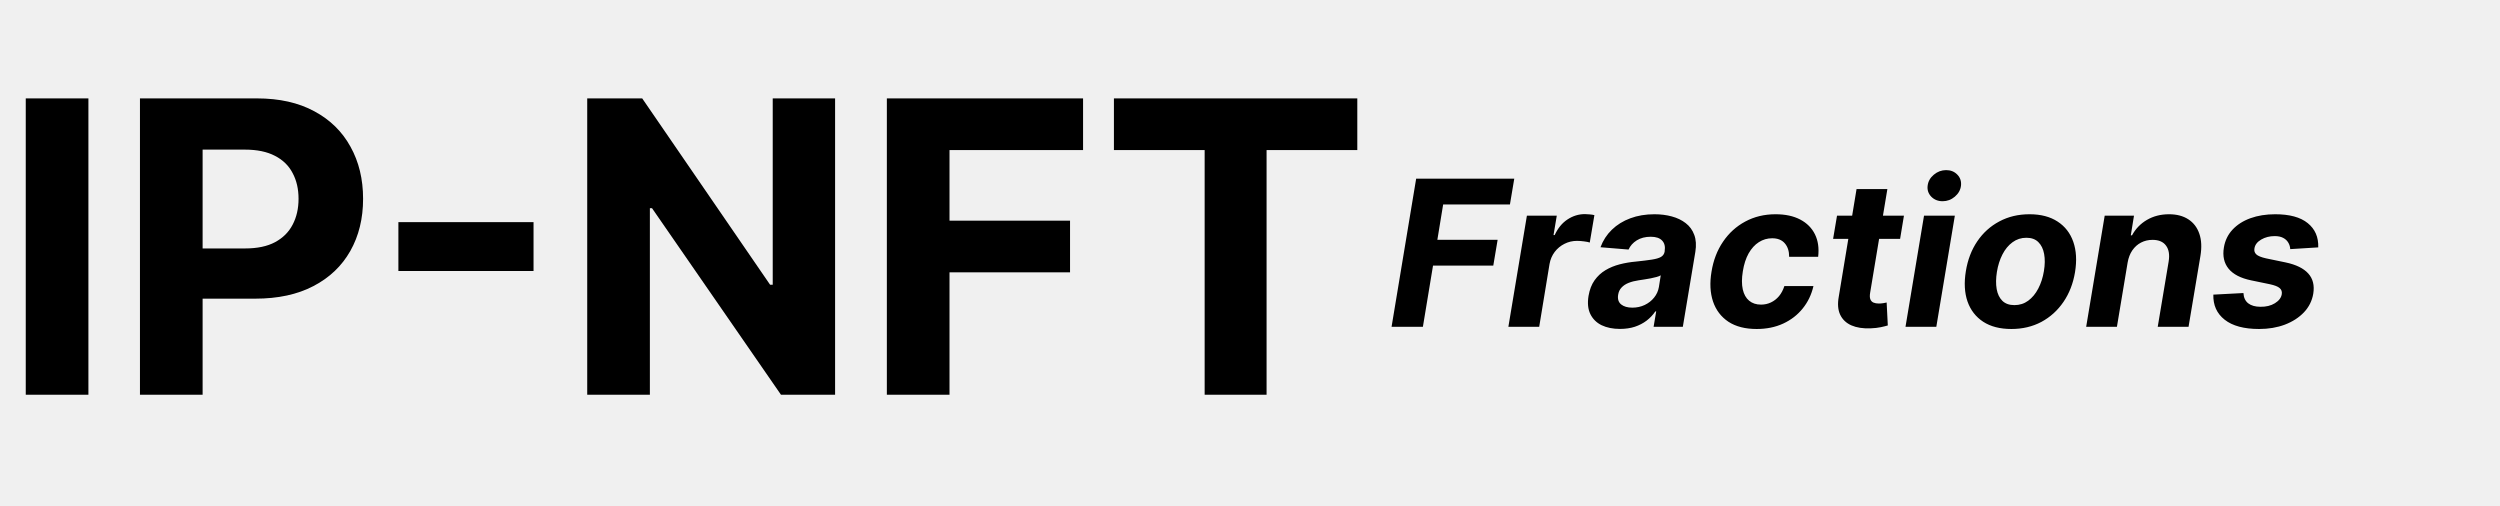
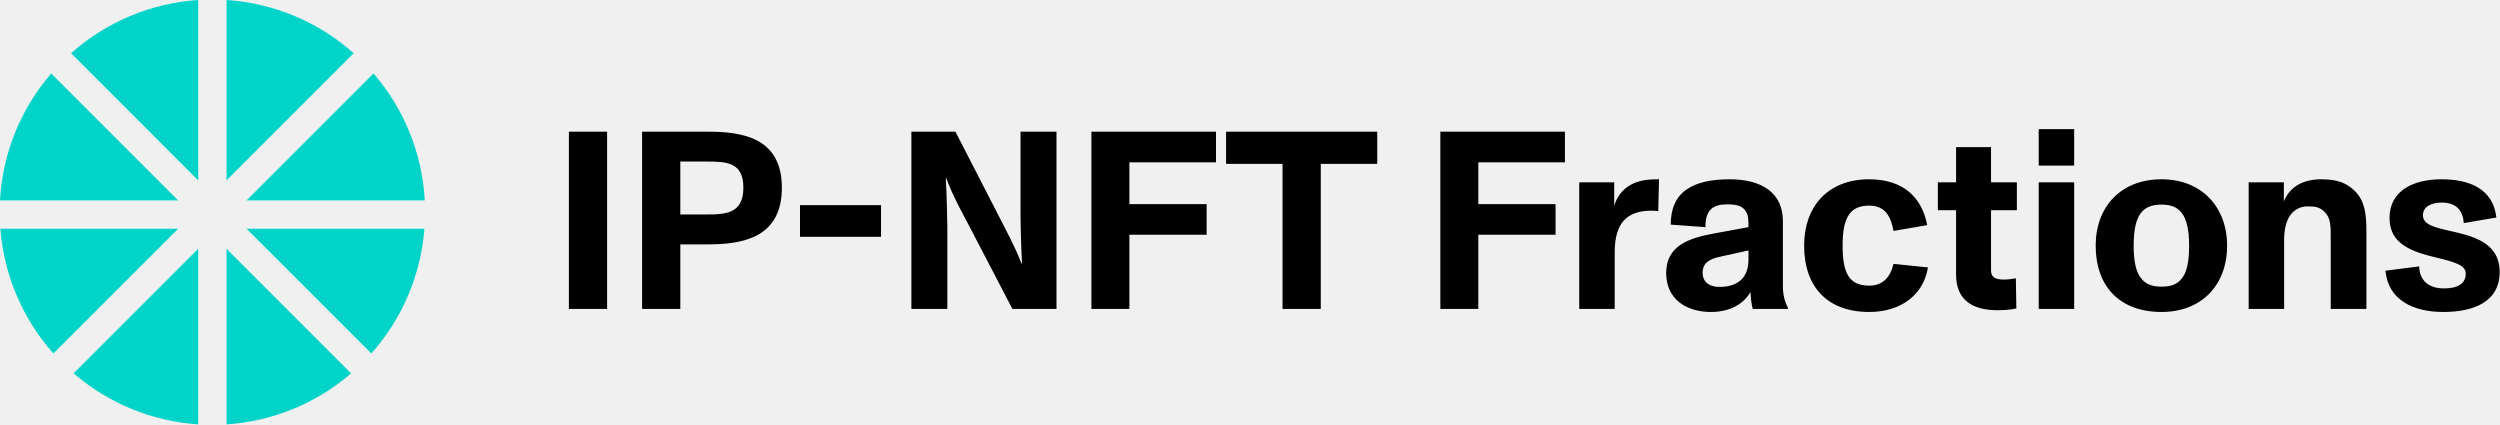
- <svg xmlns="http://www.w3.org/2000/svg" width="589" height="119" viewBox="0 0 589 119" fill="none">
-   <g clip-path="url(#clip0_18_2)">
-     <path d="M20.829 23.182V93H6.068V23.182H20.829ZM32.974 93V23.182H60.52C65.815 23.182 70.327 24.193 74.054 26.216C77.781 28.216 80.622 31 82.577 34.568C84.554 38.114 85.543 42.205 85.543 46.841C85.543 51.477 84.543 55.568 82.543 59.114C80.543 62.659 77.645 65.421 73.849 67.398C70.077 69.375 65.508 70.364 60.145 70.364H42.588V58.534H57.758C60.599 58.534 62.94 58.045 64.781 57.068C66.645 56.068 68.031 54.693 68.94 52.943C69.872 51.17 70.338 49.136 70.338 46.841C70.338 44.523 69.872 42.5 68.94 40.773C68.031 39.023 66.645 37.67 64.781 36.716C62.918 35.739 60.554 35.25 57.69 35.25H47.736V93H32.974ZM125.702 52.33V63.852H93.861V52.33H125.702ZM196.747 23.182V93H183.997L153.622 49.057H153.111V93H138.349V23.182H151.304L181.44 67.091H182.054V23.182H196.747ZM208.943 93V23.182H255.17V35.352H223.705V51.989H252.102V64.159H223.705V93H208.943ZM262.44 35.352V23.182H319.781V35.352H298.406V93H283.815V35.352H262.44Z" fill="black" />
-     <path d="M327.852 77L333.648 42.091H356.761L355.739 48.176H340.006L338.642 56.494H352.841L351.818 62.58H337.619L335.233 77H327.852ZM355.372 77L359.736 50.818H366.776L366.009 55.386H366.281C367.031 53.761 368.037 52.534 369.298 51.705C370.571 50.864 371.94 50.443 373.406 50.443C373.77 50.443 374.151 50.466 374.548 50.511C374.957 50.545 375.321 50.602 375.639 50.682L374.548 57.142C374.23 57.028 373.776 56.938 373.185 56.869C372.605 56.79 372.054 56.75 371.531 56.75C370.474 56.75 369.491 56.983 368.582 57.449C367.673 57.903 366.906 58.54 366.281 59.358C365.668 60.176 365.264 61.119 365.071 62.188L362.634 77H355.372ZM381.661 77.494C380.001 77.494 378.564 77.204 377.348 76.625C376.143 76.034 375.257 75.159 374.689 74C374.121 72.841 373.979 71.403 374.263 69.688C374.513 68.233 374.984 67.017 375.678 66.04C376.382 65.051 377.24 64.256 378.251 63.653C379.263 63.051 380.382 62.591 381.609 62.273C382.848 61.955 384.126 61.739 385.445 61.625C386.967 61.466 388.206 61.312 389.161 61.165C390.126 61.017 390.848 60.807 391.325 60.534C391.803 60.25 392.092 59.83 392.195 59.273V59.17C392.365 58.102 392.166 57.273 391.598 56.682C391.041 56.08 390.149 55.778 388.922 55.778C387.626 55.778 386.524 56.062 385.615 56.631C384.717 57.199 384.075 57.92 383.689 58.795L377.075 58.25C377.666 56.659 378.558 55.284 379.751 54.125C380.956 52.955 382.405 52.057 384.098 51.432C385.791 50.795 387.689 50.477 389.791 50.477C391.246 50.477 392.604 50.648 393.865 50.989C395.138 51.33 396.234 51.858 397.155 52.574C398.087 53.29 398.757 54.21 399.166 55.335C399.587 56.449 399.672 57.784 399.422 59.341L396.473 77H389.587L390.2 73.369H389.996C389.439 74.188 388.757 74.909 387.95 75.534C387.143 76.148 386.217 76.631 385.172 76.983C384.126 77.324 382.956 77.494 381.661 77.494ZM384.575 72.483C385.632 72.483 386.604 72.273 387.49 71.852C388.388 71.421 389.126 70.841 389.706 70.114C390.297 69.386 390.672 68.562 390.831 67.642L391.274 64.864C391.047 65.011 390.717 65.142 390.286 65.256C389.865 65.369 389.405 65.477 388.905 65.579C388.416 65.671 387.922 65.756 387.422 65.835C386.922 65.903 386.473 65.972 386.075 66.04C385.2 66.165 384.416 66.364 383.723 66.636C383.03 66.909 382.467 67.278 382.036 67.744C381.604 68.199 381.337 68.767 381.234 69.449C381.075 70.438 381.308 71.193 381.933 71.716C382.57 72.227 383.45 72.483 384.575 72.483ZM413.868 77.511C411.175 77.511 408.959 76.943 407.22 75.807C405.493 74.659 404.283 73.068 403.589 71.034C402.908 69 402.788 66.659 403.232 64.011C403.663 61.33 404.567 58.977 405.942 56.955C407.317 54.92 409.061 53.335 411.175 52.199C413.3 51.051 415.686 50.477 418.334 50.477C420.618 50.477 422.55 50.892 424.129 51.722C425.709 52.551 426.868 53.716 427.607 55.216C428.345 56.716 428.595 58.477 428.357 60.5H421.521C421.533 59.205 421.197 58.153 420.516 57.347C419.834 56.54 418.834 56.136 417.516 56.136C416.379 56.136 415.334 56.443 414.379 57.057C413.436 57.659 412.635 58.54 411.976 59.699C411.328 60.858 410.874 62.261 410.612 63.909C410.339 65.579 410.334 67 410.595 68.171C410.857 69.341 411.357 70.233 412.095 70.847C412.834 71.46 413.766 71.767 414.891 71.767C415.732 71.767 416.51 71.597 417.226 71.256C417.953 70.915 418.589 70.421 419.135 69.773C419.68 69.114 420.101 68.324 420.396 67.403H427.249C426.783 69.415 425.936 71.176 424.709 72.688C423.493 74.199 421.964 75.381 420.124 76.233C418.283 77.085 416.197 77.511 413.868 77.511ZM448.568 50.818L447.665 56.273H431.881L432.801 50.818H448.568ZM437.403 44.545H444.665L440.608 68.954C440.494 69.625 440.511 70.148 440.659 70.523C440.807 70.886 441.051 71.142 441.392 71.29C441.744 71.438 442.165 71.511 442.653 71.511C442.994 71.511 443.341 71.483 443.693 71.426C444.045 71.358 444.313 71.307 444.494 71.273L444.767 76.676C444.358 76.801 443.807 76.938 443.114 77.085C442.432 77.233 441.625 77.324 440.693 77.358C438.92 77.426 437.42 77.193 436.193 76.659C434.966 76.114 434.085 75.278 433.551 74.153C433.017 73.028 432.903 71.614 433.21 69.909L437.403 44.545ZM448.935 77L453.298 50.818H460.56L456.196 77H448.935ZM457.679 47.409C456.599 47.409 455.707 47.051 455.003 46.335C454.31 45.608 454.026 44.744 454.151 43.744C454.276 42.722 454.764 41.858 455.616 41.153C456.469 40.438 457.435 40.08 458.514 40.08C459.594 40.08 460.474 40.438 461.156 41.153C461.838 41.858 462.122 42.722 462.009 43.744C461.895 44.744 461.412 45.608 460.56 46.335C459.719 47.051 458.759 47.409 457.679 47.409ZM473.876 77.511C471.206 77.511 468.996 76.943 467.246 75.807C465.496 74.659 464.263 73.068 463.547 71.034C462.842 68.989 462.712 66.608 463.155 63.892C463.587 61.21 464.484 58.864 465.848 56.852C467.212 54.841 468.945 53.278 471.047 52.165C473.149 51.04 475.518 50.477 478.155 50.477C480.814 50.477 483.018 51.051 484.768 52.199C486.518 53.335 487.751 54.926 488.467 56.972C489.183 59.017 489.32 61.398 488.876 64.114C488.433 66.784 487.524 69.125 486.149 71.136C484.774 73.148 483.041 74.716 480.95 75.841C478.859 76.954 476.501 77.511 473.876 77.511ZM474.592 71.886C475.82 71.886 476.905 71.54 477.848 70.847C478.803 70.142 479.592 69.188 480.217 67.983C480.854 66.767 481.297 65.392 481.547 63.858C481.797 62.347 481.814 61.006 481.598 59.835C481.382 58.653 480.928 57.722 480.234 57.04C479.553 56.358 478.615 56.017 477.422 56.017C476.195 56.017 475.104 56.369 474.149 57.074C473.195 57.767 472.405 58.722 471.78 59.938C471.155 61.153 470.717 62.534 470.467 64.079C470.229 65.579 470.212 66.921 470.416 68.102C470.621 69.273 471.07 70.199 471.763 70.881C472.456 71.551 473.399 71.886 474.592 71.886ZM501.268 61.864L498.746 77H491.501L495.865 50.818H502.768L502.018 55.438H502.308C503.138 53.903 504.308 52.693 505.82 51.807C507.342 50.92 509.075 50.477 511.018 50.477C512.837 50.477 514.354 50.875 515.57 51.67C516.797 52.466 517.661 53.597 518.161 55.062C518.672 56.528 518.757 58.284 518.416 60.33L515.621 77H508.359L510.933 61.625C511.195 60.023 510.99 58.773 510.32 57.875C509.661 56.966 508.598 56.511 507.132 56.511C506.155 56.511 505.257 56.722 504.439 57.142C503.621 57.562 502.933 58.176 502.376 58.983C501.831 59.778 501.462 60.739 501.268 61.864ZM546.179 58.284L539.582 58.693C539.548 58.114 539.389 57.597 539.105 57.142C538.832 56.676 538.429 56.307 537.895 56.034C537.372 55.761 536.713 55.625 535.918 55.625C534.724 55.625 533.662 55.898 532.73 56.443C531.798 56.989 531.27 57.688 531.145 58.54C531.043 59.085 531.185 59.545 531.571 59.92C531.957 60.295 532.736 60.614 533.906 60.875L538.509 61.83C540.963 62.352 542.736 63.222 543.827 64.438C544.929 65.653 545.321 67.244 545.003 69.21C544.719 70.881 543.986 72.341 542.804 73.591C541.622 74.829 540.122 75.796 538.304 76.489C536.486 77.171 534.469 77.511 532.253 77.511C528.696 77.511 525.991 76.784 524.139 75.329C522.287 73.875 521.395 71.903 521.463 69.415L528.554 69.04C528.611 70.108 528.986 70.915 529.679 71.46C530.372 71.994 531.321 72.267 532.526 72.278C533.878 72.301 535.026 72.023 535.969 71.443C536.923 70.852 537.463 70.136 537.588 69.296C537.679 68.704 537.509 68.227 537.077 67.864C536.656 67.5 535.884 67.199 534.759 66.96L530.395 66.057C527.918 65.546 526.139 64.631 525.06 63.312C523.98 61.994 523.611 60.318 523.952 58.284C524.224 56.659 524.901 55.267 525.98 54.108C527.071 52.938 528.474 52.04 530.19 51.415C531.918 50.79 533.866 50.477 536.037 50.477C539.435 50.477 541.991 51.176 543.707 52.574C545.435 53.972 546.259 55.875 546.179 58.284Z" fill="black" />
+ <svg xmlns="http://www.w3.org/2000/svg" width="3949px" height="671px" viewBox="0 0 3949 671" version="1.1">
+   <g id="Page-1" stroke="none" stroke-width="1" fill="none" fill-rule="evenodd">
+     <g id="Group_1" fill-rule="nonzero">
+       <path d="M389.529,316.513 L670.956,316.513 C666.946,242.56 638.472,172.033 590.013,116.033 L389.529,316.513 Z" id="Path" fill="#00D4C8" />
+       <path d="M357.876,284.86 L558.649,84.073 C502.961,34.459 432.295,4.865 357.876,0 L357.876,284.86 Z" id="Path" fill="#00D4C8" />
+       <path d="M389.529,361.313 L586.583,558.353 C635.332,503.619 664.765,434.395 670.359,361.313 L389.529,361.313 Z" id="Path" fill="#00D4C8" />
+       <path d="M357.876,670.353 C430.485,665.598 499.569,637.285 554.623,589.713 L357.876,392.967 L357.876,670.353 Z" id="Path" fill="#00D4C8" />
+       <path d="M313.076,284.86 L313.076,0.007 C238.655,4.871 167.983,34.465 112.303,84.08 L313.076,284.86 Z" id="Path" fill="#00D4C8" />
+       <path d="M281.423,316.513 L80.943,116.033 C32.484,172.039 4.011,242.56 0,316.513 L281.423,316.513 Z" id="Path" fill="#00D4C8" />
+       <path d="M313.076,392.967 L116.329,589.713 C171.386,637.287 240.465,665.599 313.076,670.353 L313.076,392.967 Z" id="Path" fill="#00D4C8" />
+       <path d="M281.423,361.313 L0.596,361.313 C6.19,434.396 35.623,503.62 84.372,558.353 L281.423,361.313 Z" id="Path" fill="#00D4C8" />
+       <path d="M959,488 L959,208 L898.6,208 L898.6,488 L959,488 Z M1074.63,488 L1074.63,386 L1117.43,386 C1171.43,386 1235.03,376.8 1235.03,296.4 C1235.03,216 1170.23,208 1117.43,208 L1014.23,208 L1014.23,488 L1074.63,488 Z M1074.63,255.2 L1116.23,255.2 C1147.43,255.2 1174.23,256 1174.23,296.4 C1174.23,336.8 1147.43,338.8 1115.83,338.8 L1074.63,338.8 L1074.63,255.2 Z M1391.67,374 L1391.67,324 L1263.67,324 L1263.67,374 L1391.67,374 Z M1496.42,488 L1496.42,359.2 C1496.42,351.2 1495.62,312.4 1494.02,281.6 L1494.82,281.6 C1503.62,306.4 1520.02,336.4 1529.62,354.4 L1599.22,488 L1668.82,488 L1668.82,208 L1612.02,208 L1612.02,335.6 C1612.02,352 1612.82,389.6 1614.42,416.4 L1613.62,416.4 C1604.02,390.8 1586.82,359.2 1575.62,337.2 L1509.22,208 L1439.62,208 L1439.62,488 L1496.42,488 Z M1783.99,488 L1783.99,370.8 L1905.99,370.8 L1905.99,322.4 L1783.99,322.4 L1783.99,256.4 L1920.79,256.4 L1920.79,208 L1723.99,208 L1723.99,488 L1783.99,488 Z M2086.3,488 L2086.3,258.8 L2175.5,258.8 L2175.5,208 L1936.7,208 L1936.7,258.8 L2025.9,258.8 L2025.9,488 L2086.3,488 Z M2335.16,488 L2335.16,370.8 L2457.16,370.8 L2457.16,322.4 L2335.16,322.4 L2335.16,256.4 L2471.96,256.4 L2471.96,208 L2275.16,208 L2275.16,488 L2335.16,488 Z M2606.17,283.6 C2573.77,286 2556.57,302.8 2549.77,325.2 L2549.77,288 L2494.57,288 L2494.57,488 L2550.57,488 L2550.57,398.8 C2550.57,350.4 2571.37,332.8 2608.97,332.8 C2612.57,332.8 2616.17,333.2 2619.37,333.6 L2620.57,283.2 C2616.97,283.2 2609.37,283.2 2606.17,283.6 Z M2816.27,349.2 C2816.27,305.6 2784.27,283.2 2732.27,283.2 C2702.27,283.2 2679.87,288.4 2664.27,299.2 C2647.87,310.4 2639.07,328.8 2639.07,354.8 L2693.87,358.8 C2693.87,330.8 2706.27,322.8 2728.27,322.8 C2744.27,322.8 2751.87,325.6 2757.07,332.8 C2762.27,340 2761.87,349.6 2761.87,358.8 L2707.47,368.8 C2667.47,376 2631.87,388.4 2631.87,431.2 C2631.87,472.4 2663.47,492.8 2702.67,492.8 C2734.67,492.8 2755.47,478.4 2765.07,461.2 C2765.47,470.8 2766.67,480.8 2768.67,488 L2824.27,488 L2824.27,486.4 C2819.87,478 2816.27,467.2 2816.27,452 L2816.27,349.2 Z M2761.87,410.4 C2761.87,440.8 2742.67,453.2 2716.27,453.2 C2701.07,453.2 2689.47,446.4 2689.47,430.8 C2689.47,415.6 2699.87,409.2 2716.67,405.6 L2761.87,395.6 L2761.87,410.4 Z M2952.6,492.8 C3005.4,492.8 3039,463.2 3045.4,422.4 L2991,416.8 C2985.8,438.4 2973.8,451.2 2952.6,451.2 C2919.8,451.2 2910.6,430 2910.6,388 C2910.6,365.6 2913.4,348.4 2921.4,338 C2927.8,329.2 2937.8,324.8 2952.6,324.8 C2978.6,324.8 2987,343.2 2991,364.8 L3044.2,355.6 C3036.2,313.2 3007.8,283.2 2952.6,283.2 C2887,283.2 2849.8,326.4 2849.8,388 C2849.8,453.6 2887,492.8 2952.6,492.8 Z M3155.43,490 C3165.83,490 3176.63,489.2 3185.03,487.2 L3184.23,439.6 C3177.83,440.8 3171.03,441.6 3165.83,441.6 C3152.23,441.6 3145.03,438.4 3145.03,427.2 L3145.03,332 L3185.83,332 L3185.83,288 L3145.03,288 L3145.03,232.4 L3089.83,232.4 L3089.83,288 L3061.03,288 L3061.03,332 L3089.83,332 L3089.83,433.6 C3089.83,475.2 3117.03,490 3155.43,490 Z M3276.35,261.6 L3276.35,204 L3220.35,204 L3220.35,261.6 L3276.35,261.6 Z M3276.35,488 L3276.35,288 L3220.35,288 L3220.35,488 L3276.35,488 Z M3414.33,492.8 C3477.13,492.8 3517.93,450.8 3517.93,388 C3517.93,327.6 3478.33,283.2 3414.33,283.2 C3349.53,283.2 3310.33,327.2 3310.33,388 C3310.33,453.2 3349.13,492.8 3414.33,492.8 Z M3414.33,452.8 C3400.33,452.8 3389.93,449.2 3383.13,440.8 C3374.33,431.2 3370.33,414 3370.33,388 C3370.33,362 3374.33,345.2 3382.73,335.2 C3389.93,326.8 3400.33,323.2 3414.33,323.2 C3428.33,323.2 3438.73,326.8 3445.93,336 C3453.93,346 3457.93,362.4 3457.93,388 C3457.93,413.6 3454.33,430.4 3445.93,440.4 C3439.13,449.2 3428.73,452.8 3414.33,452.8 Z M3719.99,302 C3707.19,289.2 3692.39,283.2 3666.79,283.2 C3640.79,283.2 3617.99,292.8 3607.59,318 L3607.59,288 L3551.99,288 L3551.99,488 L3607.99,488 L3607.99,378.8 C3607.99,337.6 3627.99,326 3645.19,326 C3657.19,326 3663.99,327.2 3671.19,334 C3679.99,342.4 3681.59,352 3681.59,370.4 L3681.59,488 L3737.99,488 L3737.99,365.6 C3737.99,339.6 3735.99,318 3719.99,302 Z M3859.29,492.8 C3906.09,492.8 3948.49,477.6 3948.49,429.6 C3948.49,382 3904.09,372.4 3868.49,364.4 C3841.69,358.4 3827.29,353.6 3827.29,340 C3827.29,326 3840.89,320 3857.29,320 C3877.29,320 3890.49,330 3891.69,352.4 L3943.29,343.6 C3938.09,298 3900.49,283.2 3856.49,283.2 C3813.29,283.2 3774.49,300.4 3774.49,344.4 C3774.49,385.6 3809.69,397.6 3848.09,406.8 C3879.69,414.4 3894.89,419.2 3894.89,432.4 C3894.89,447.2 3883.29,455.6 3860.49,455.6 C3838.09,455.6 3822.09,444.8 3821.29,420.8 L3768.09,427.6 C3772.09,473.6 3811.69,492.8 3859.29,492.8 Z" id="Shape" fill="#000000" />
+     </g>
  </g>
-   <defs>
-     <clipPath id="clip0_18_2">
-       <rect width="589" height="119" fill="white" />
-     </clipPath>
-   </defs>
</svg>
